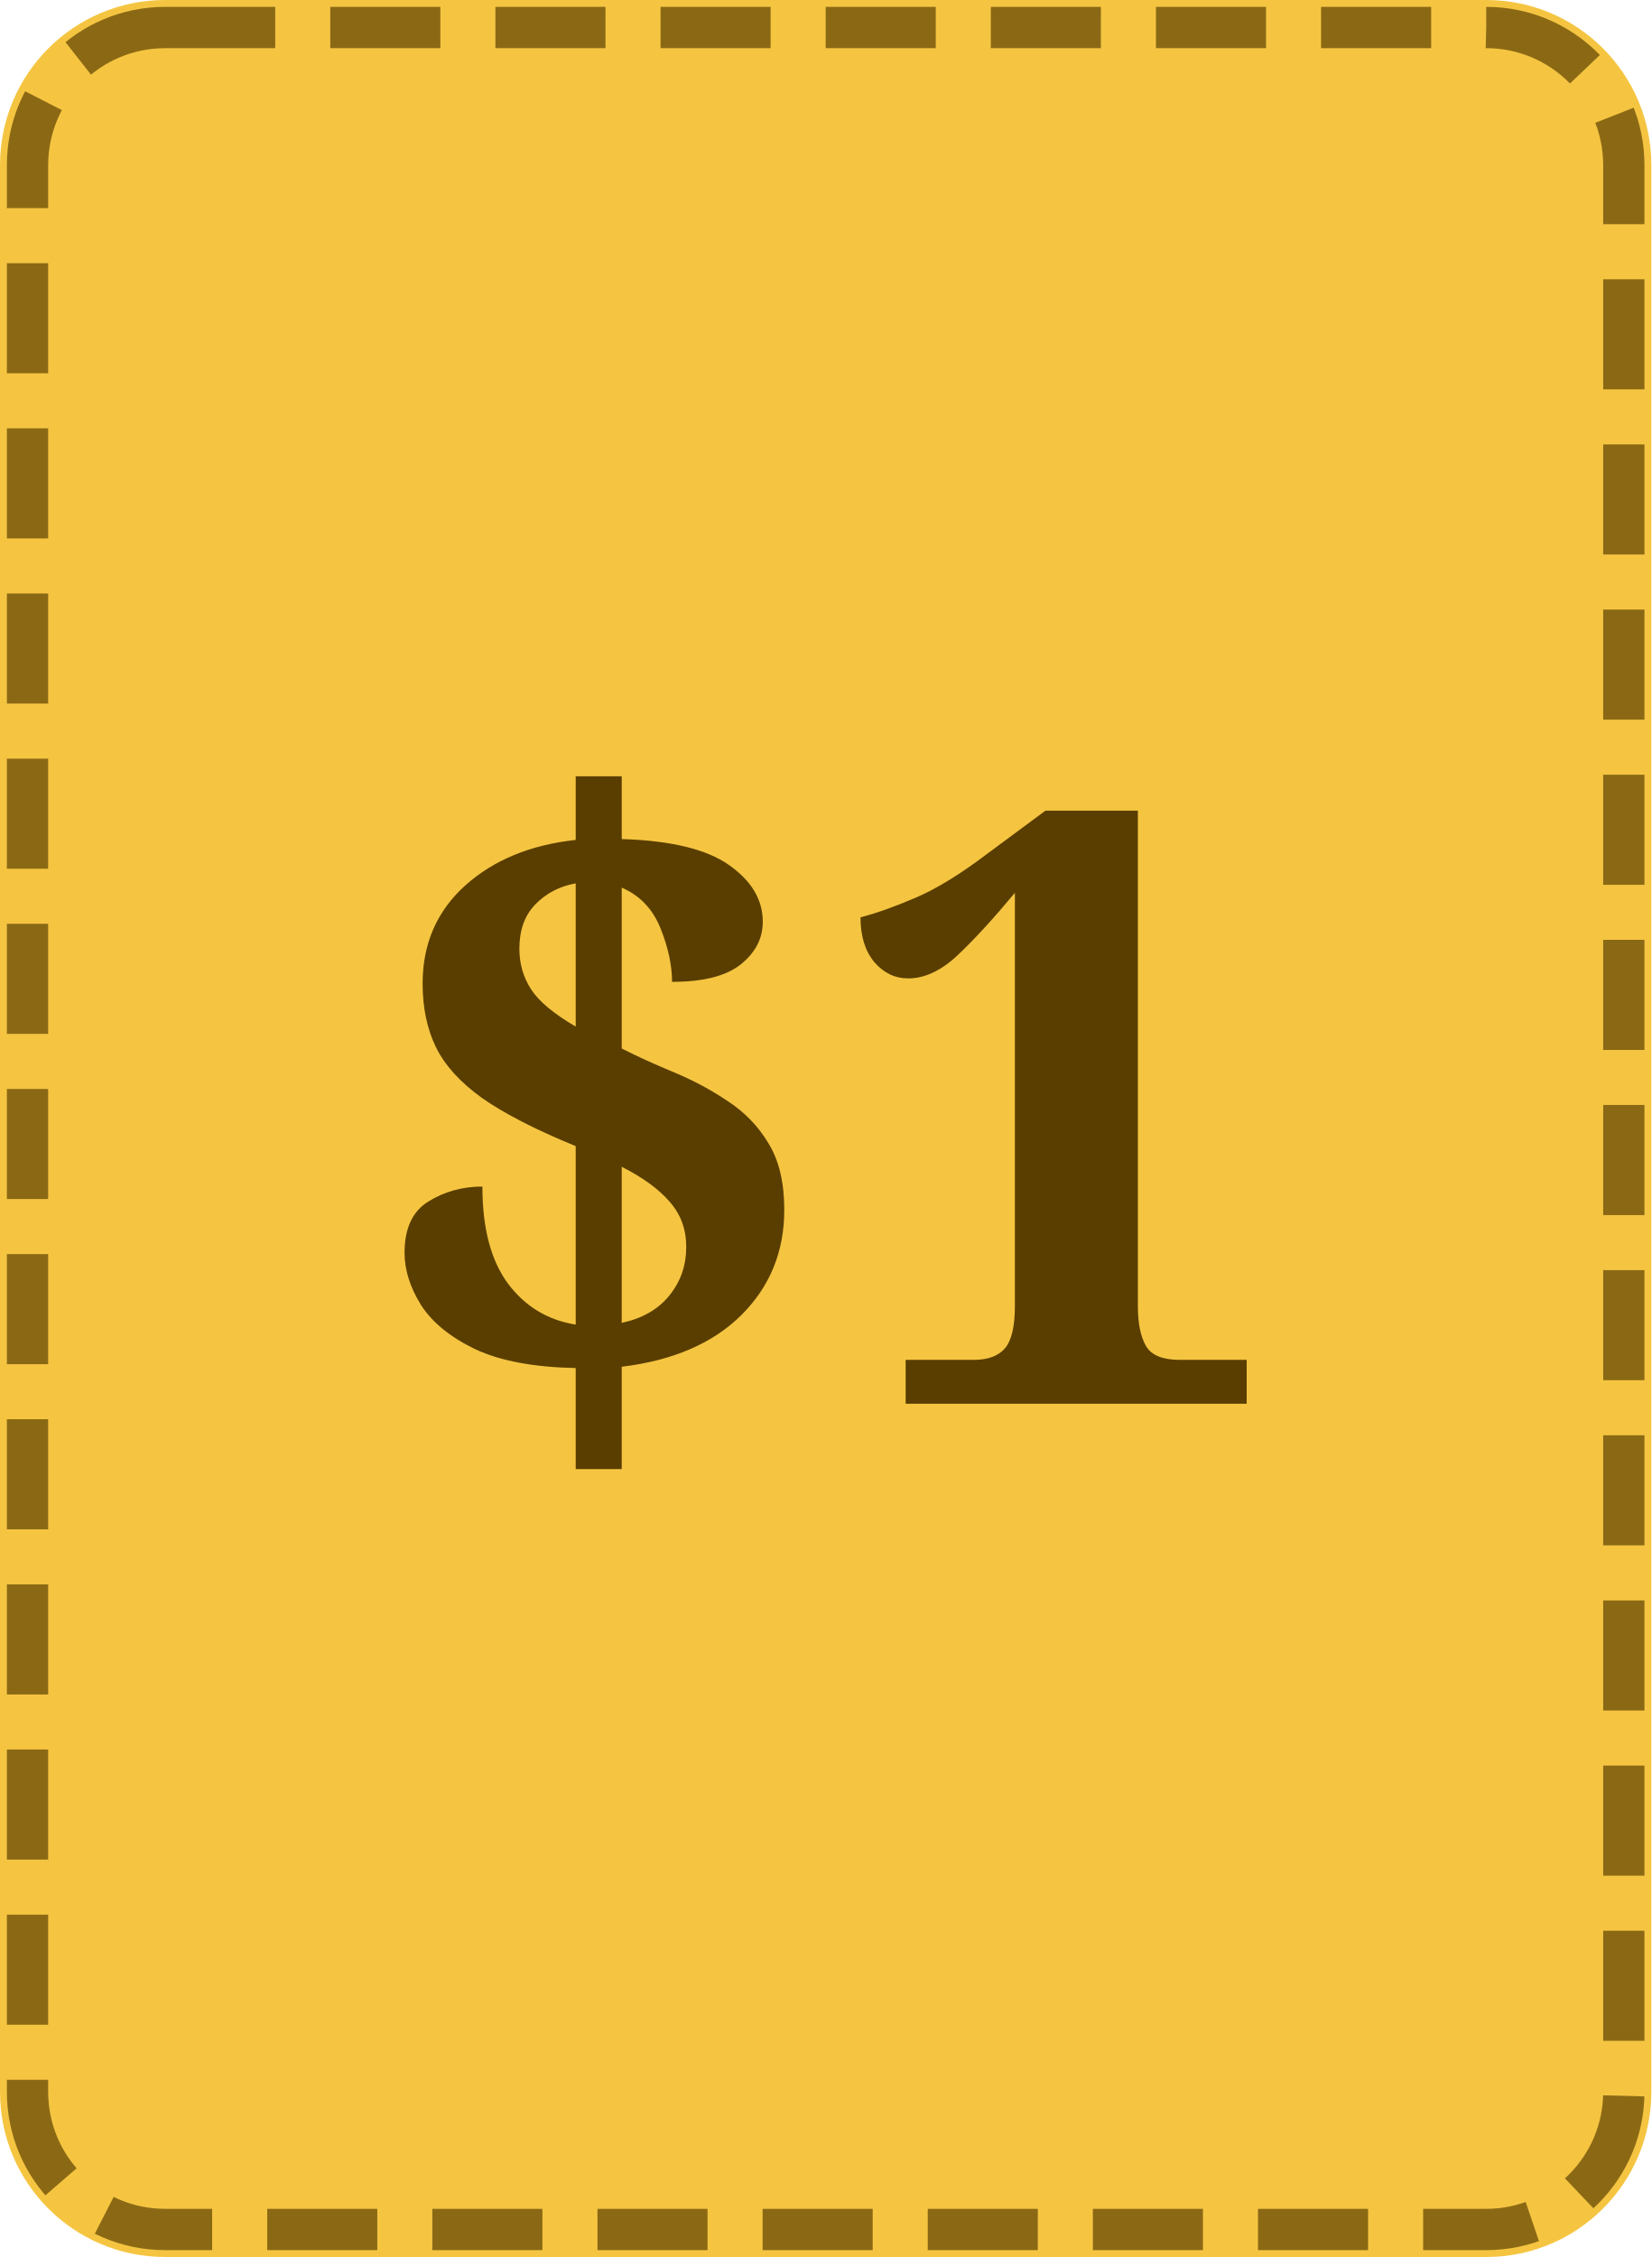
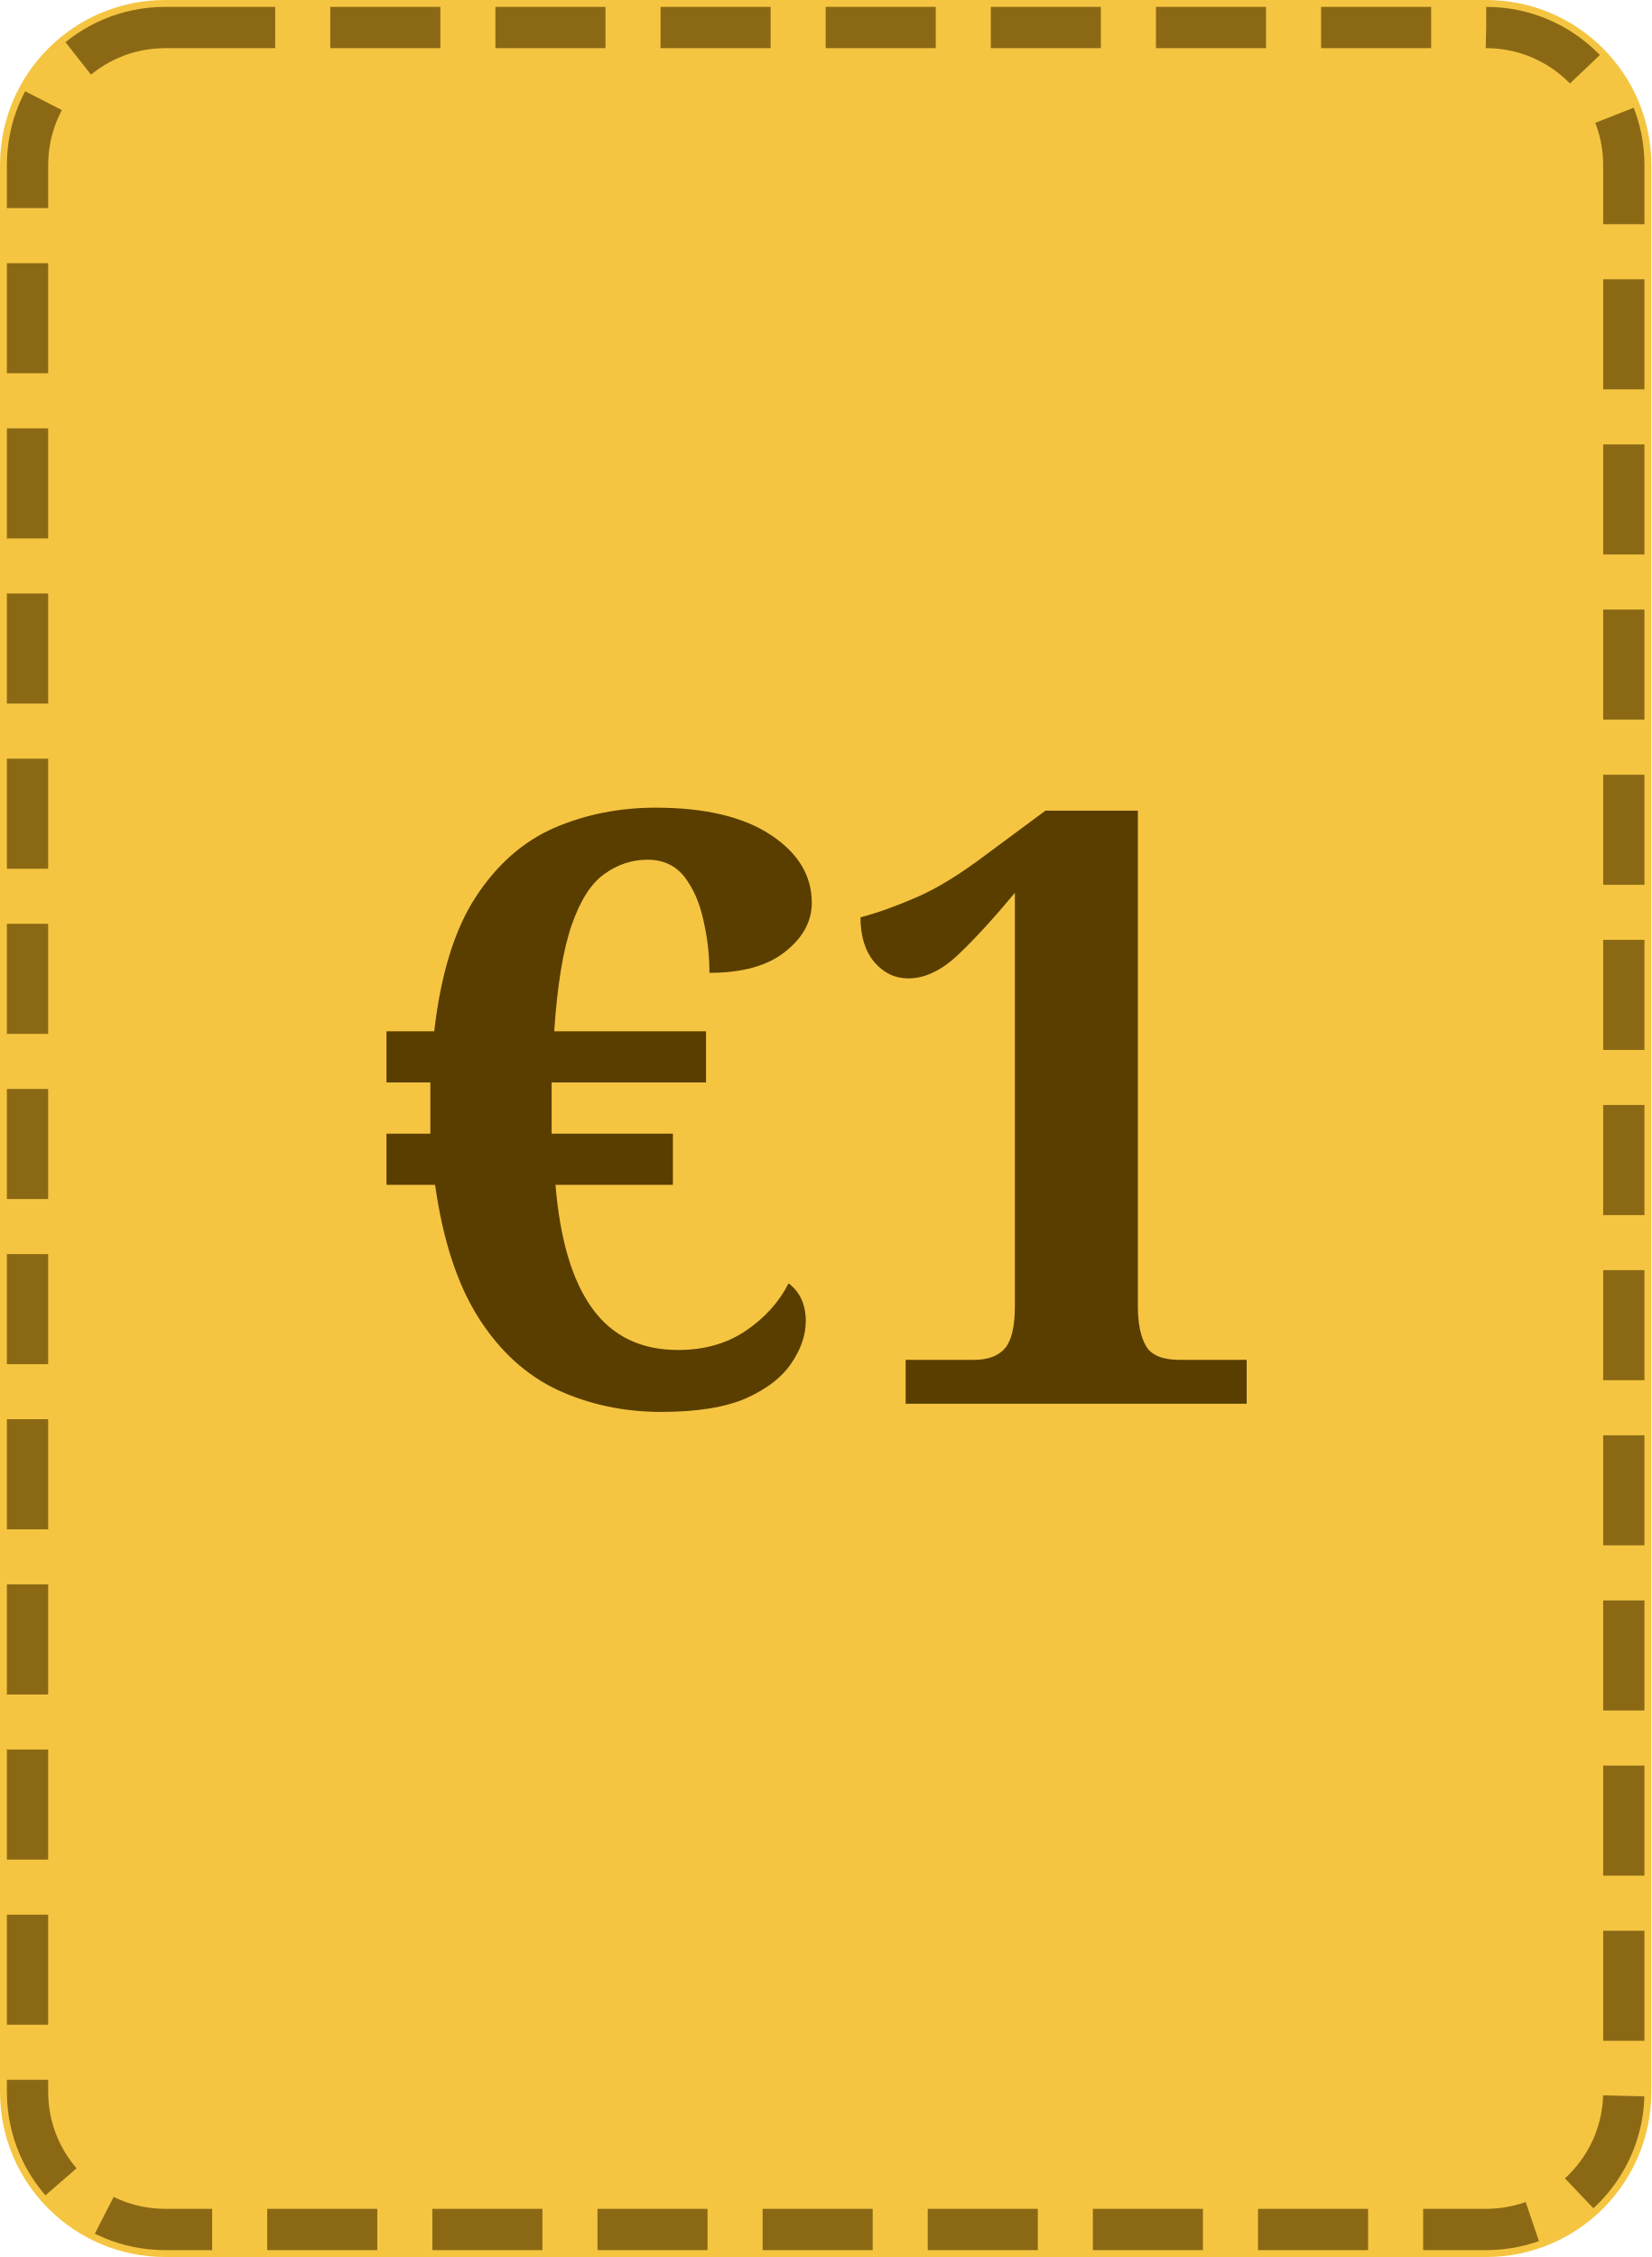
<svg xmlns="http://www.w3.org/2000/svg" width="60" height="82" viewBox="0 0 60 82">
  <rect width="60" height="82" rx="6" ry="6" fill="#f5c542" />
  <rect x="1" y="1" width="58" height="80" rx="5" ry="5" fill="none" stroke="#8b6914" stroke-width="1.5" stroke-dasharray="4,2" />
-   <text x="30" y="51" font-family="serif" font-size="30" font-weight="bold" text-anchor="middle" fill="#5a3e00">$1</text>
+   <text x="30" y="51" font-family="serif" font-size="30" font-weight="bold" text-anchor="middle" fill="#5a3e00">€1</text>
</svg>
